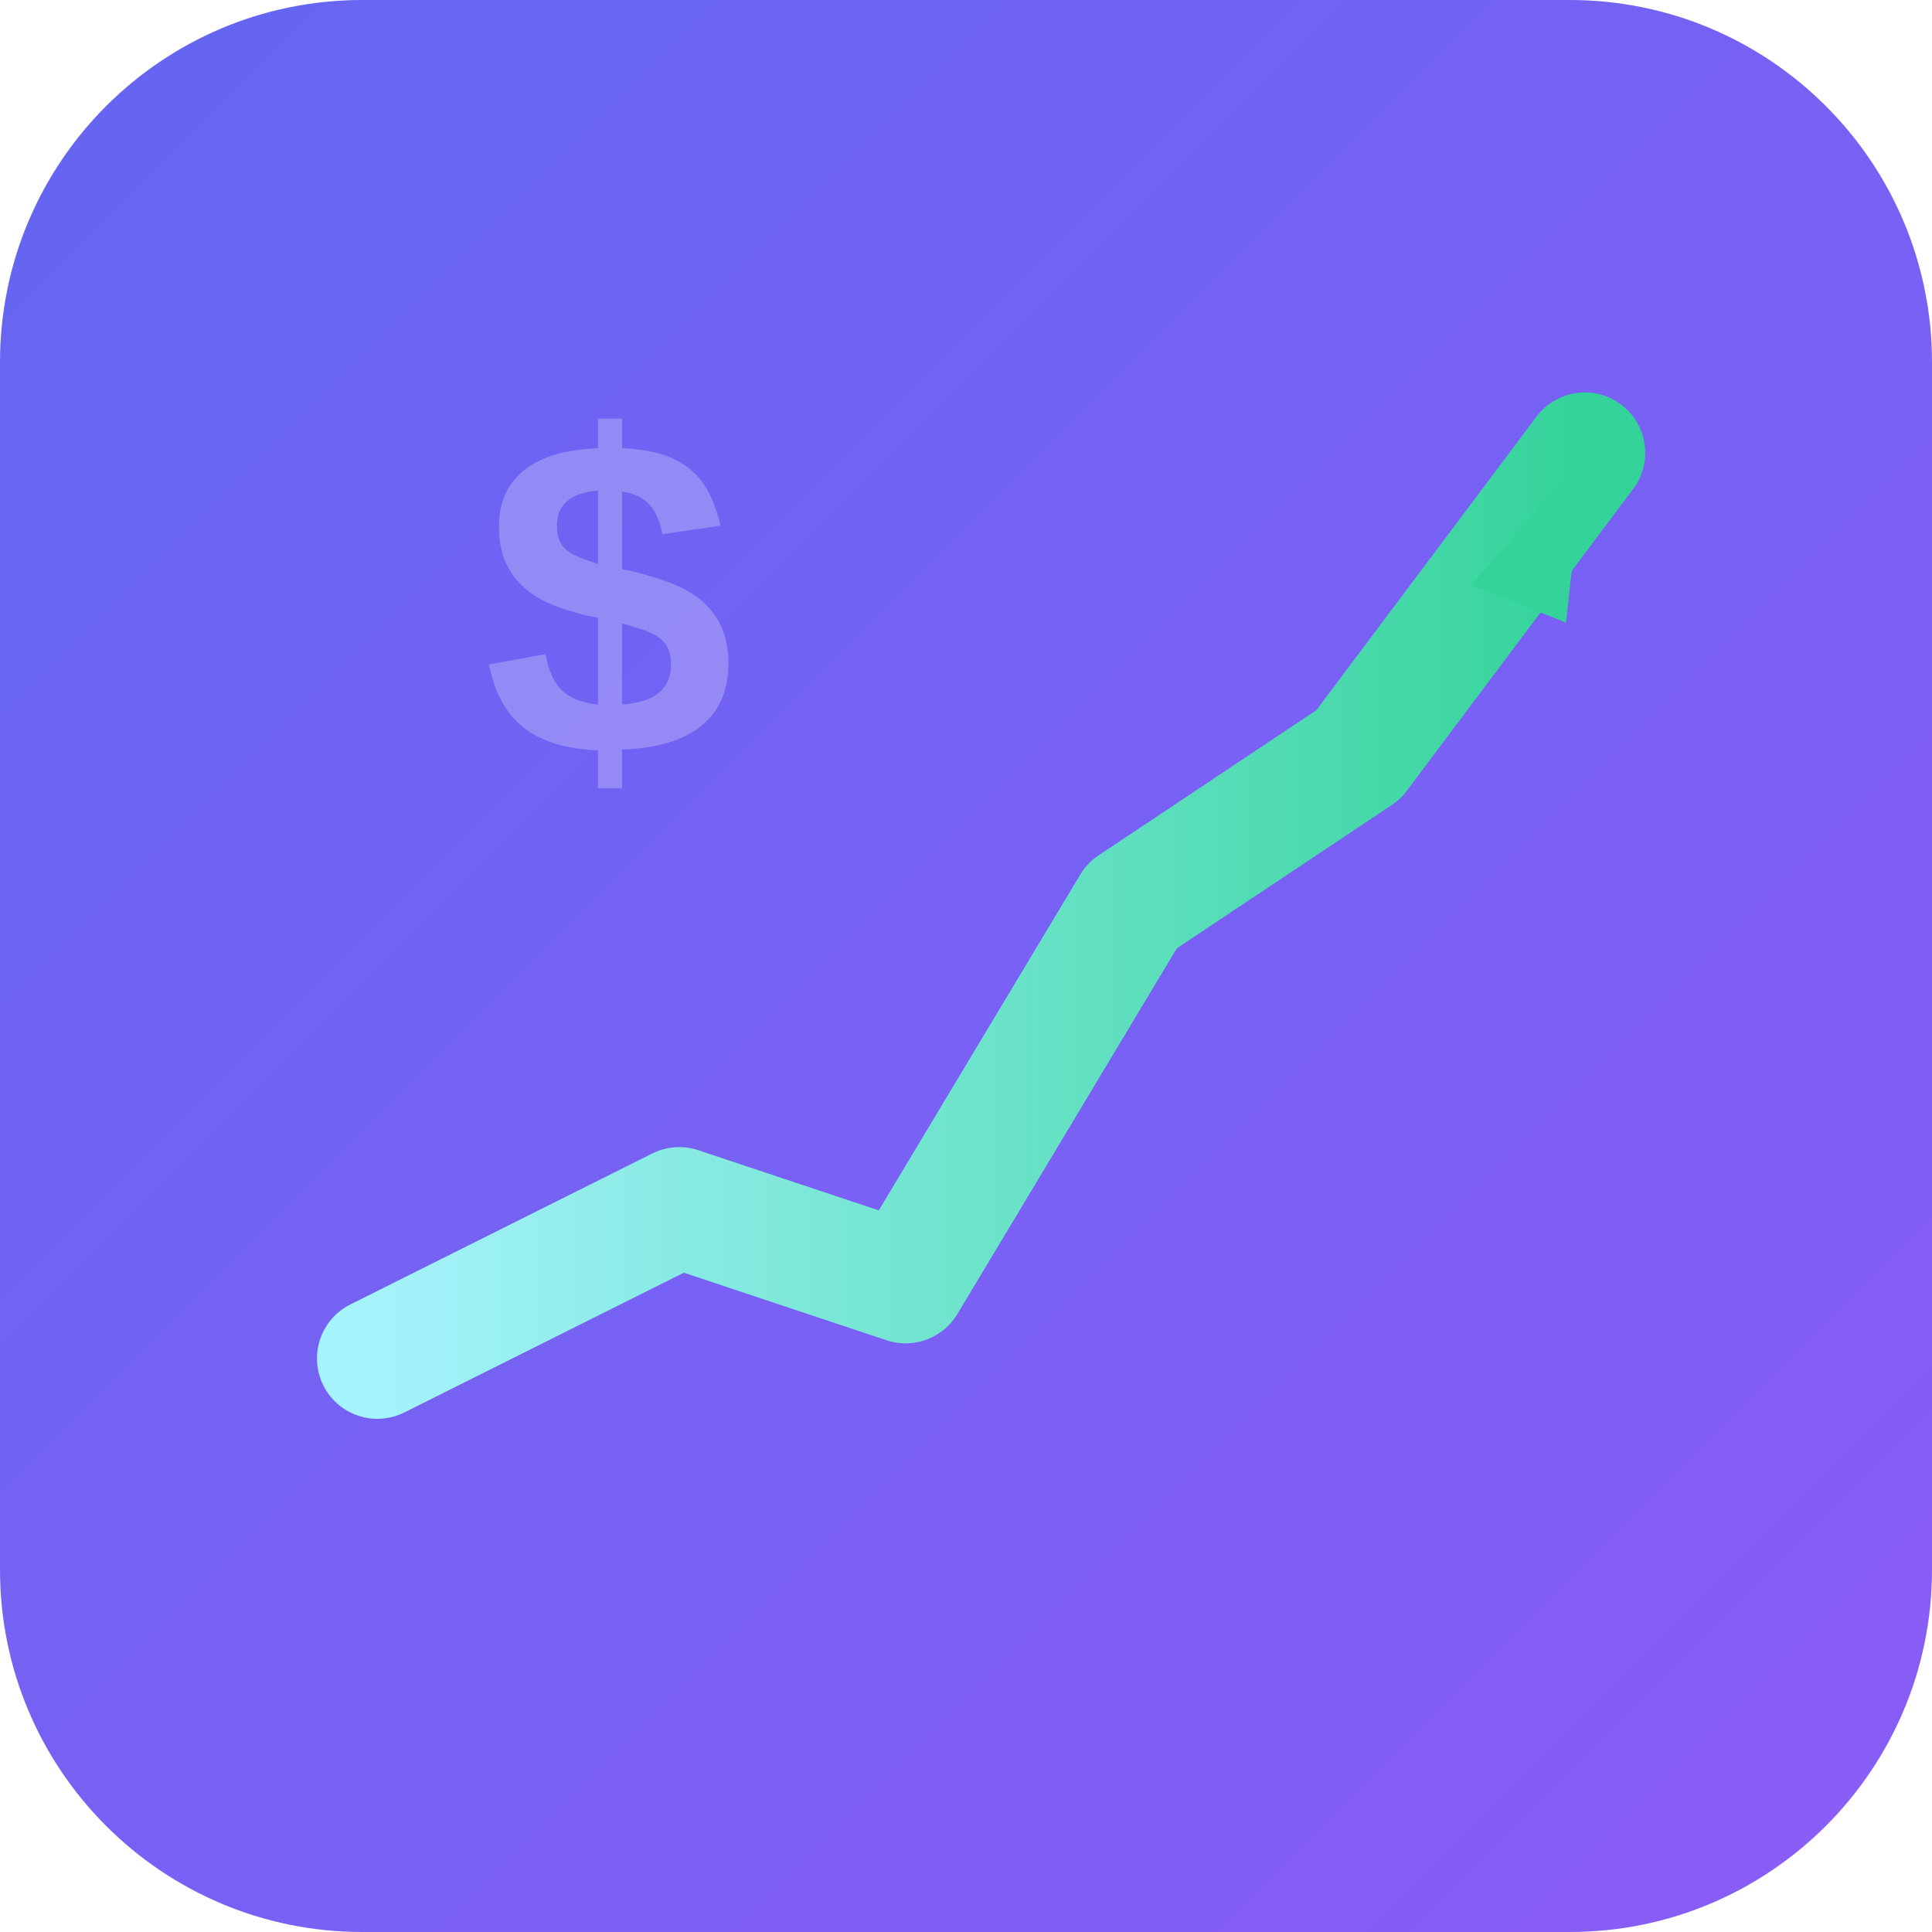
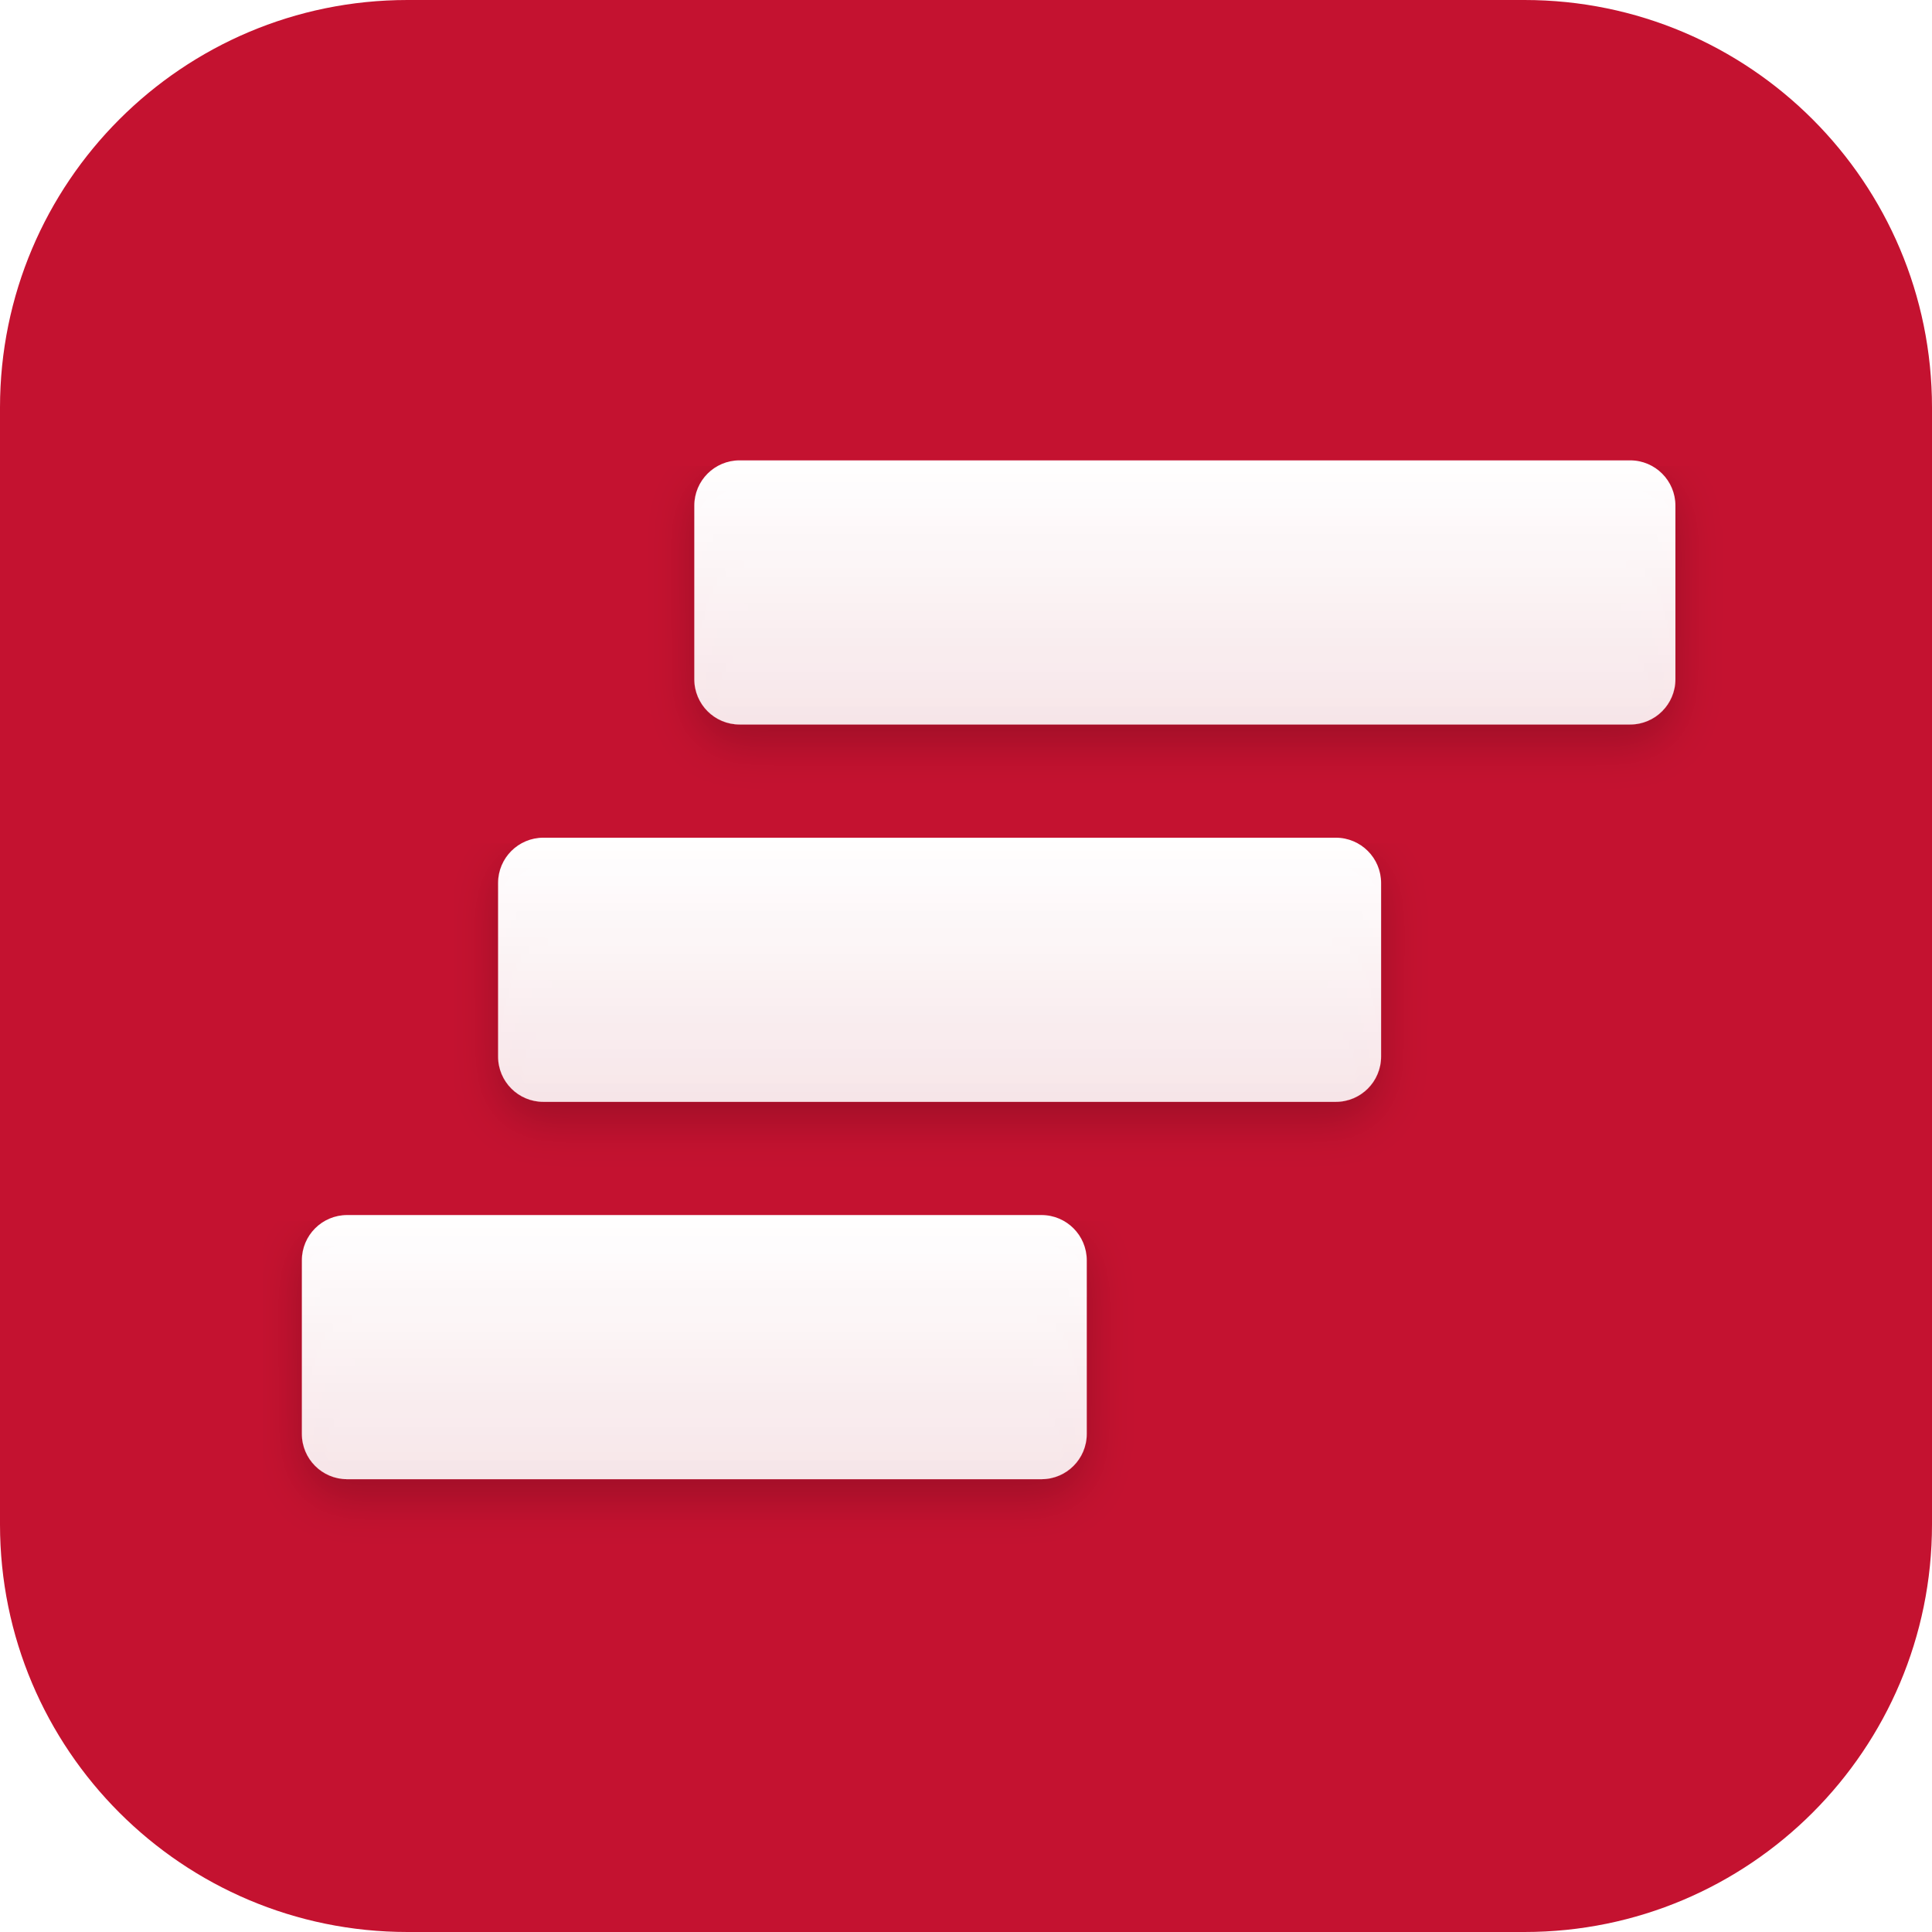
<svg xmlns="http://www.w3.org/2000/svg" viewBox="0 0 512 512">
  <defs>
-     <linearGradient id="bg" x1="0%" y1="0%" x2="100%" y2="100%">
-       <stop offset="0%" style="stop-color:#6366f1" />
-       <stop offset="100%" style="stop-color:#8b5cf6" />
-     </linearGradient>
-     <linearGradient id="line" x1="0%" y1="0%" x2="100%" y2="0%">
-       <stop offset="0%" style="stop-color:#a5f3fc" />
-       <stop offset="100%" style="stop-color:#34d399" />
+     <filter id="barShadow" x="-5%" y="-5%" width="120%" height="130%">
+       <feDropShadow dx="0" dy="5" stdDeviation="6" flood-color="#000000" flood-opacity="0.22" />
+     </filter>
+     <linearGradient id="barShine" x1="0%" y1="0%" x2="0%" y2="100%">
+       <stop offset="0%" stop-color="rgba(255,255,255,1.0)" />
+       <stop offset="100%" stop-color="rgba(255,255,255,0.88)" />
    </linearGradient>
  </defs>
-   <rect width="512" height="512" rx="96" fill="url(#bg)" />
-   <polyline points="100,360 180,320 240,340 300,240 360,200 420,120" fill="none" stroke="url(#line)" stroke-width="32" stroke-linecap="round" stroke-linejoin="round" />
-   <polygon points="420,120 390,155 415,165" fill="#34d399" />
-   <text x="128" y="200" font-family="Arial,sans-serif" font-weight="bold" font-size="120" fill="rgba(255,255,255,0.25)">$</text>
+   <rect width="512" height="512" rx="108" fill="#C41230" />
+   <rect x="80" y="322" width="208" height="70" rx="12" fill="url(#barShine)" filter="url(#barShadow)" />
+   <rect x="132" y="222" width="234" height="70" rx="12" fill="url(#barShine)" filter="url(#barShadow)" />
+   <rect x="184" y="122" width="260" height="70" rx="12" fill="url(#barShine)" filter="url(#barShadow)" />
</svg>
